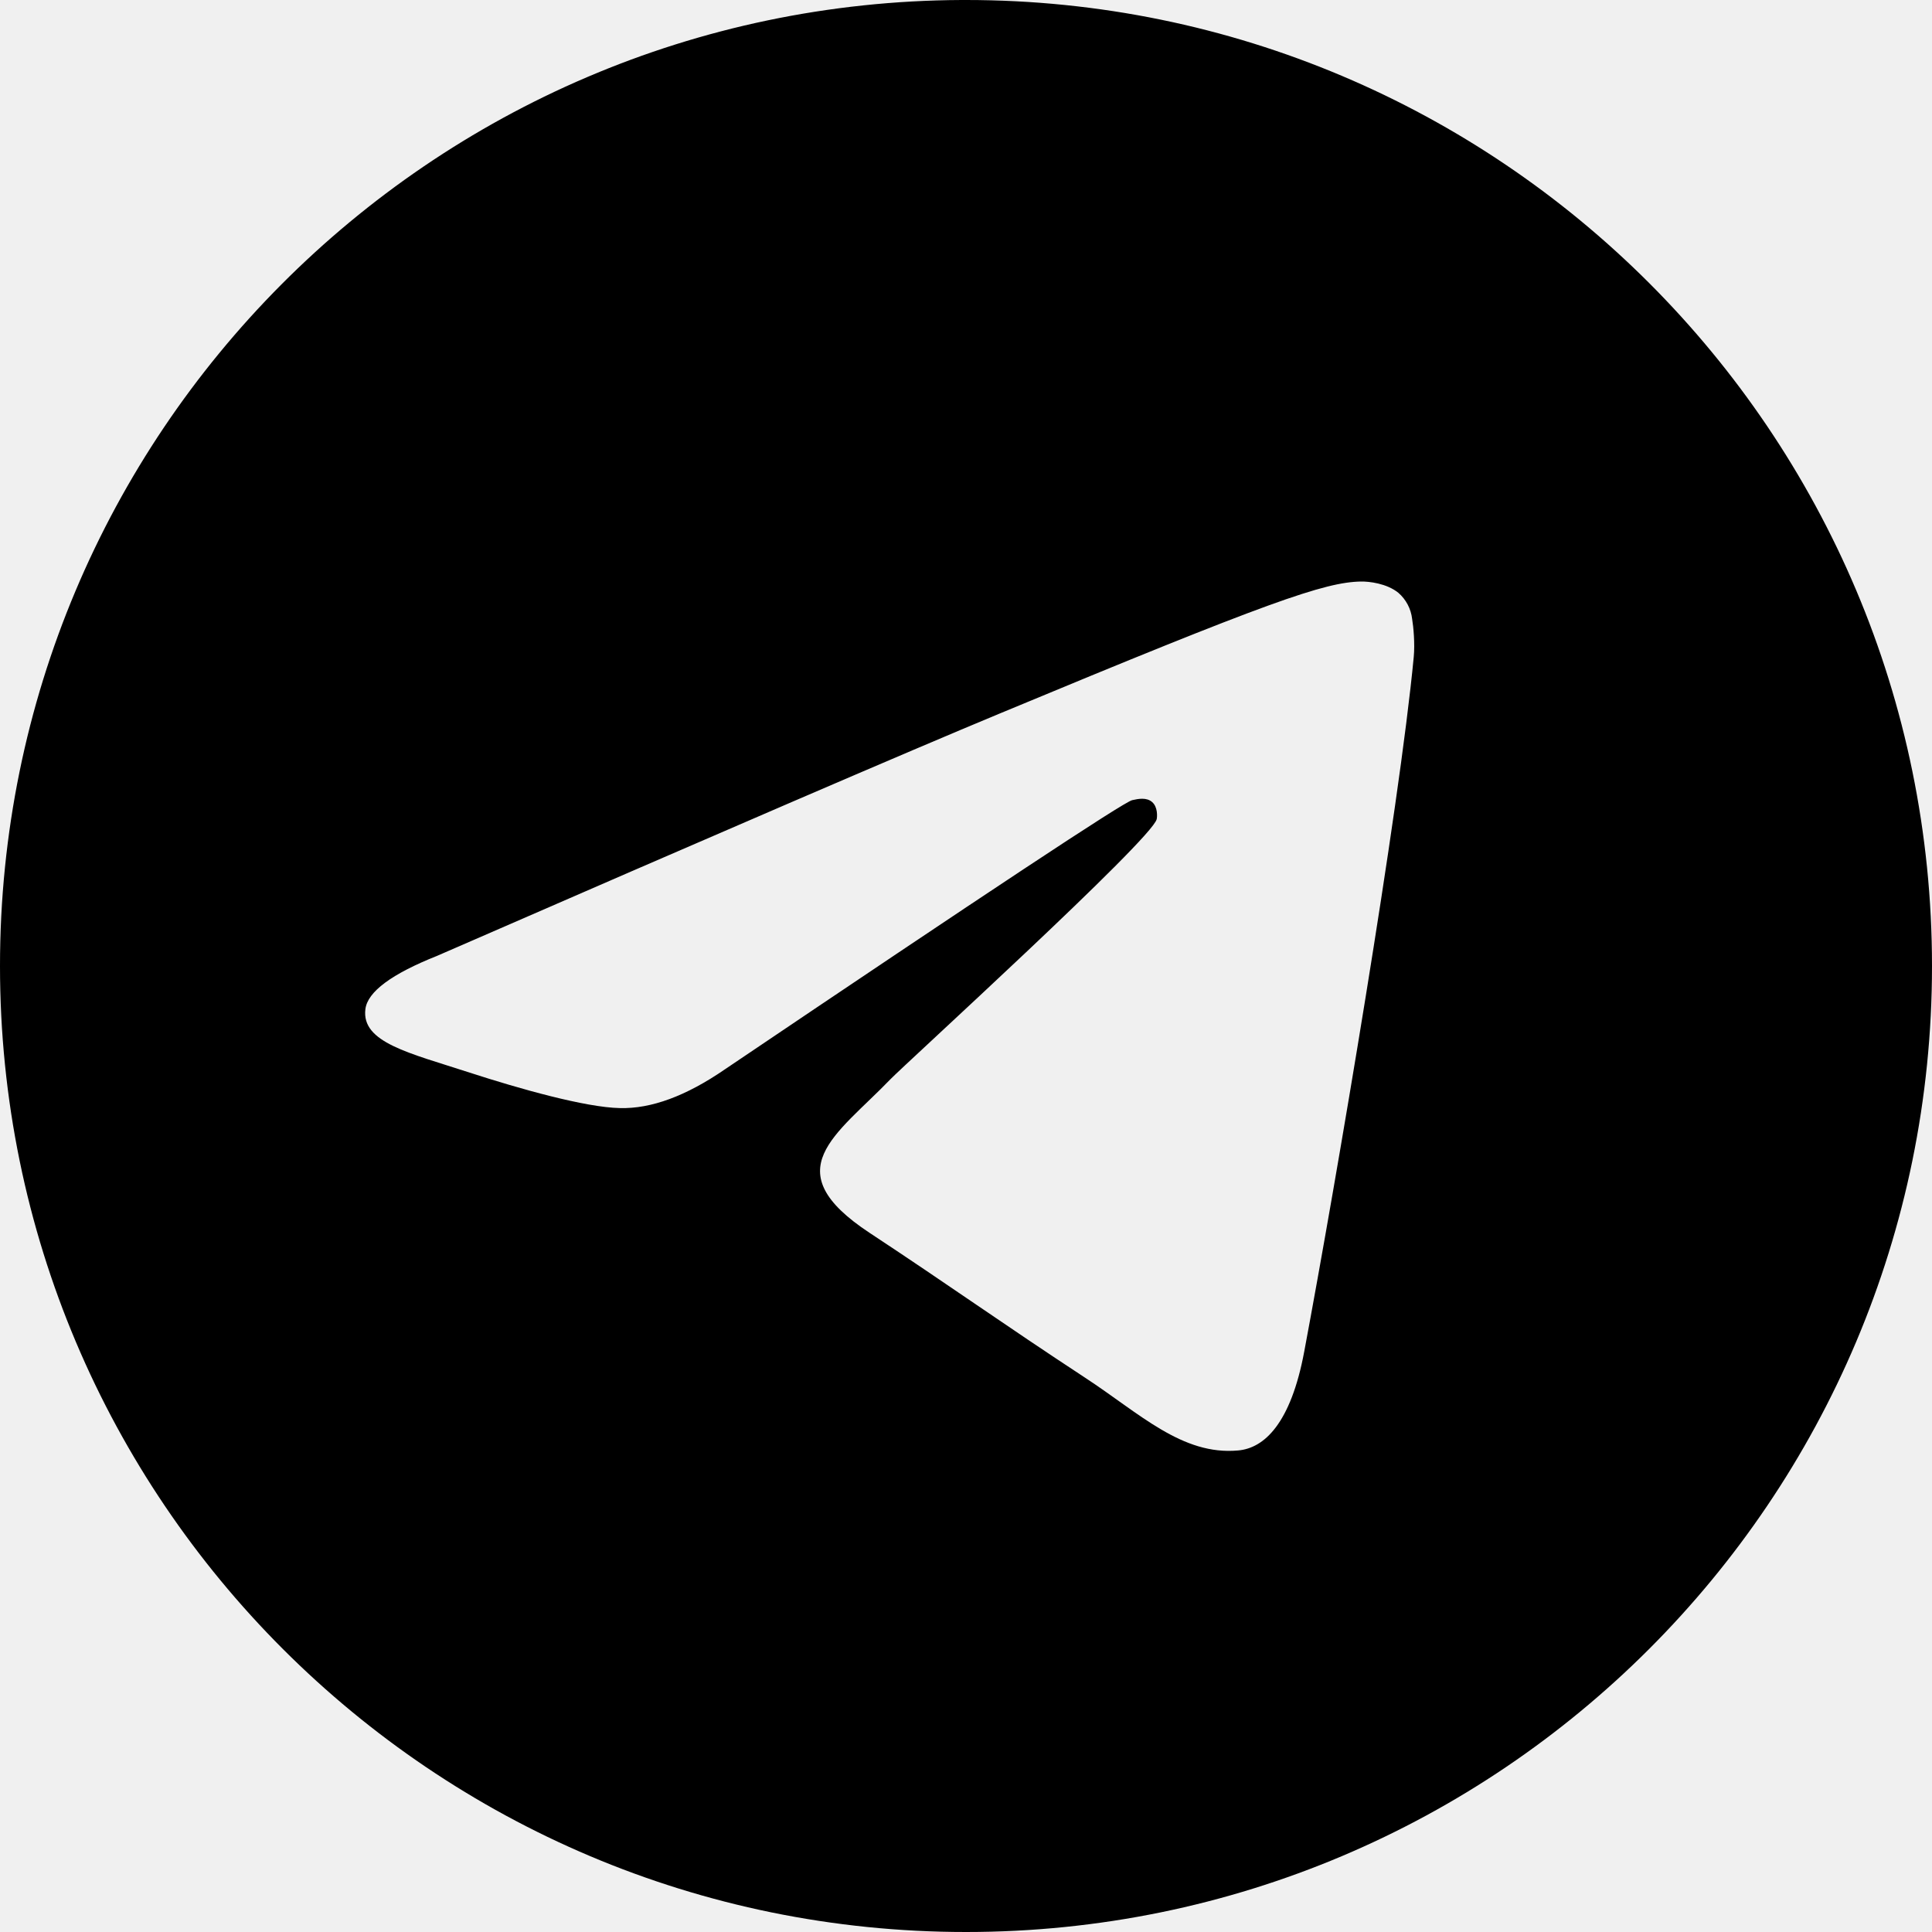
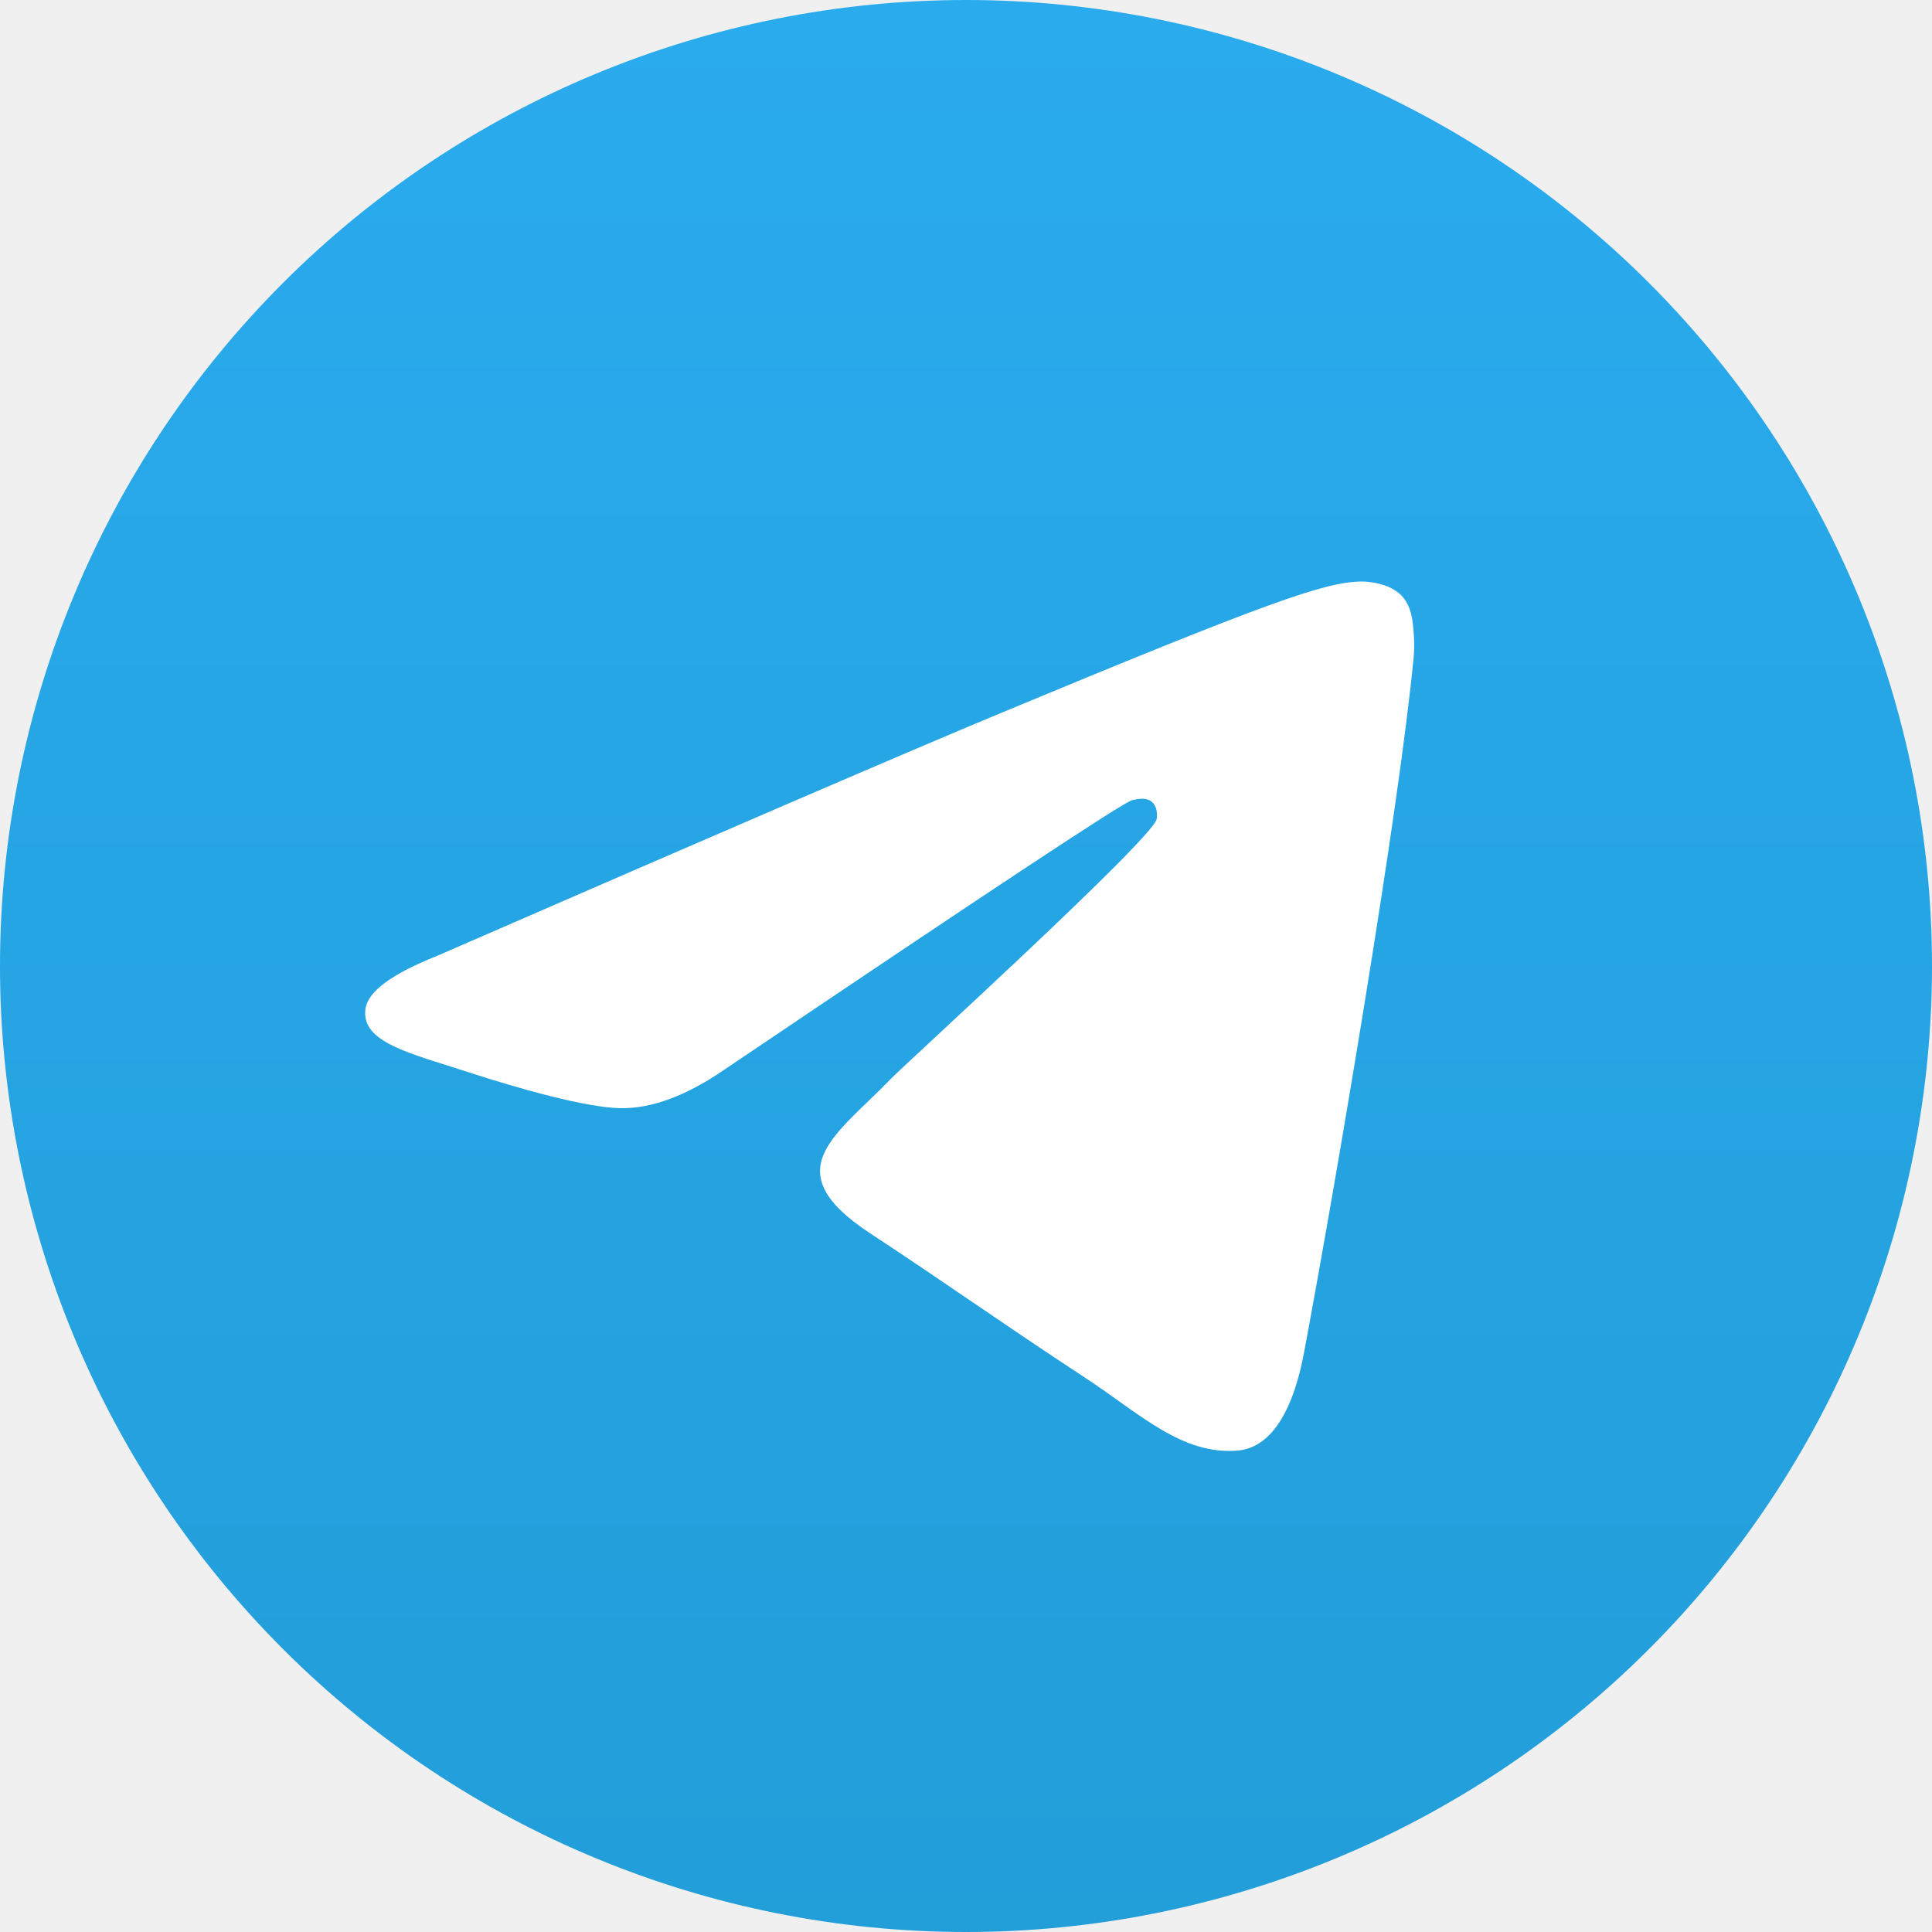
- <svg xmlns="http://www.w3.org/2000/svg" role="img" viewBox="0 0 24 24">
-   <path d="M11.944 0A12 12 0 0 0 0 12a12 12 0 0 0 12 12 12 12 0 0 0 12-12A12 12 0 0 0 12 0a12 12 0 0 0-.056 0zm4.962 7.224c.1-.002.321.023.465.14a.506.506 0 0 1 .171.325c.016.093.036.306.02.472-.18 1.898-.962 6.502-1.36 8.627-.168.9-.499 1.201-.82 1.23-.696.065-1.225-.46-1.9-.902-1.056-.693-1.653-1.124-2.678-1.8-1.185-.78-.417-1.21.258-1.91.177-.184 3.247-2.977 3.307-3.23.007-.032.014-.15-.056-.212s-.174-.041-.249-.024c-.106.024-1.793 1.14-5.061 3.345-.48.33-.913.49-1.302.48-.428-.008-1.252-.241-1.865-.44-.752-.245-1.349-.374-1.297-.789.027-.216.325-.437.893-.663 3.498-1.524 5.83-2.529 6.998-3.014 3.332-1.386 4.025-1.627 4.476-1.635z" />
+ <svg xmlns="http://www.w3.org/2000/svg" viewBox="0 0 256 256" width="256" height="256" preserveAspectRatio="xMidYMid">
+   <defs>
+     <linearGradient id="a" x1="50%" x2="50%" y1="0%" y2="100%">
+       <stop offset="0%" stop-color="#2AABEE" />
+       <stop offset="100%" stop-color="#229ED9" />
+     </linearGradient>
+   </defs>
+   <path fill="url(#a)" d="M128 0C94.06 0 61.48 13.494 37.5 37.49A128.038 128.038 0 0 0 0 128c0 33.934 13.5 66.514 37.5 90.51C61.48 242.506 94.06 256 128 256s66.52-13.494 90.5-37.49c24-23.996 37.5-56.576 37.5-90.51 0-33.934-13.5-66.514-37.5-90.51C194.52 13.494 161.94 0 128 0Z" />
+   <path fill="#FFF" d="M57.94 126.648c37.32-16.256 62.2-26.974 74.64-32.152 35.56-14.786 42.94-17.354 47.76-17.441 1.06-.017 3.42.245 4.96 1.49 1.28 1.05 1.64 2.47 1.82 3.467.16.996.38 3.266.2 5.038-1.92 20.24-10.26 69.356-14.5 92.026-1.78 9.592-5.32 12.808-8.74 13.122-7.44.684-13.08-4.912-20.28-9.63-11.26-7.386-17.62-11.982-28.56-19.188-12.64-8.328-4.44-12.906 2.76-20.386 1.88-1.958 34.64-31.748 35.26-34.45.08-.338.16-1.598-.6-2.262-.74-.666-1.84-.438-2.64-.258-1.14.256-19.12 12.152-54 35.686-5.1 3.508-9.72 5.218-13.88 5.128-4.56-.098-13.36-2.584-19.9-4.708-8-2.606-14.38-3.984-13.82-8.41.28-2.304 3.46-4.662 9.52-7.072Z" />
</svg>
